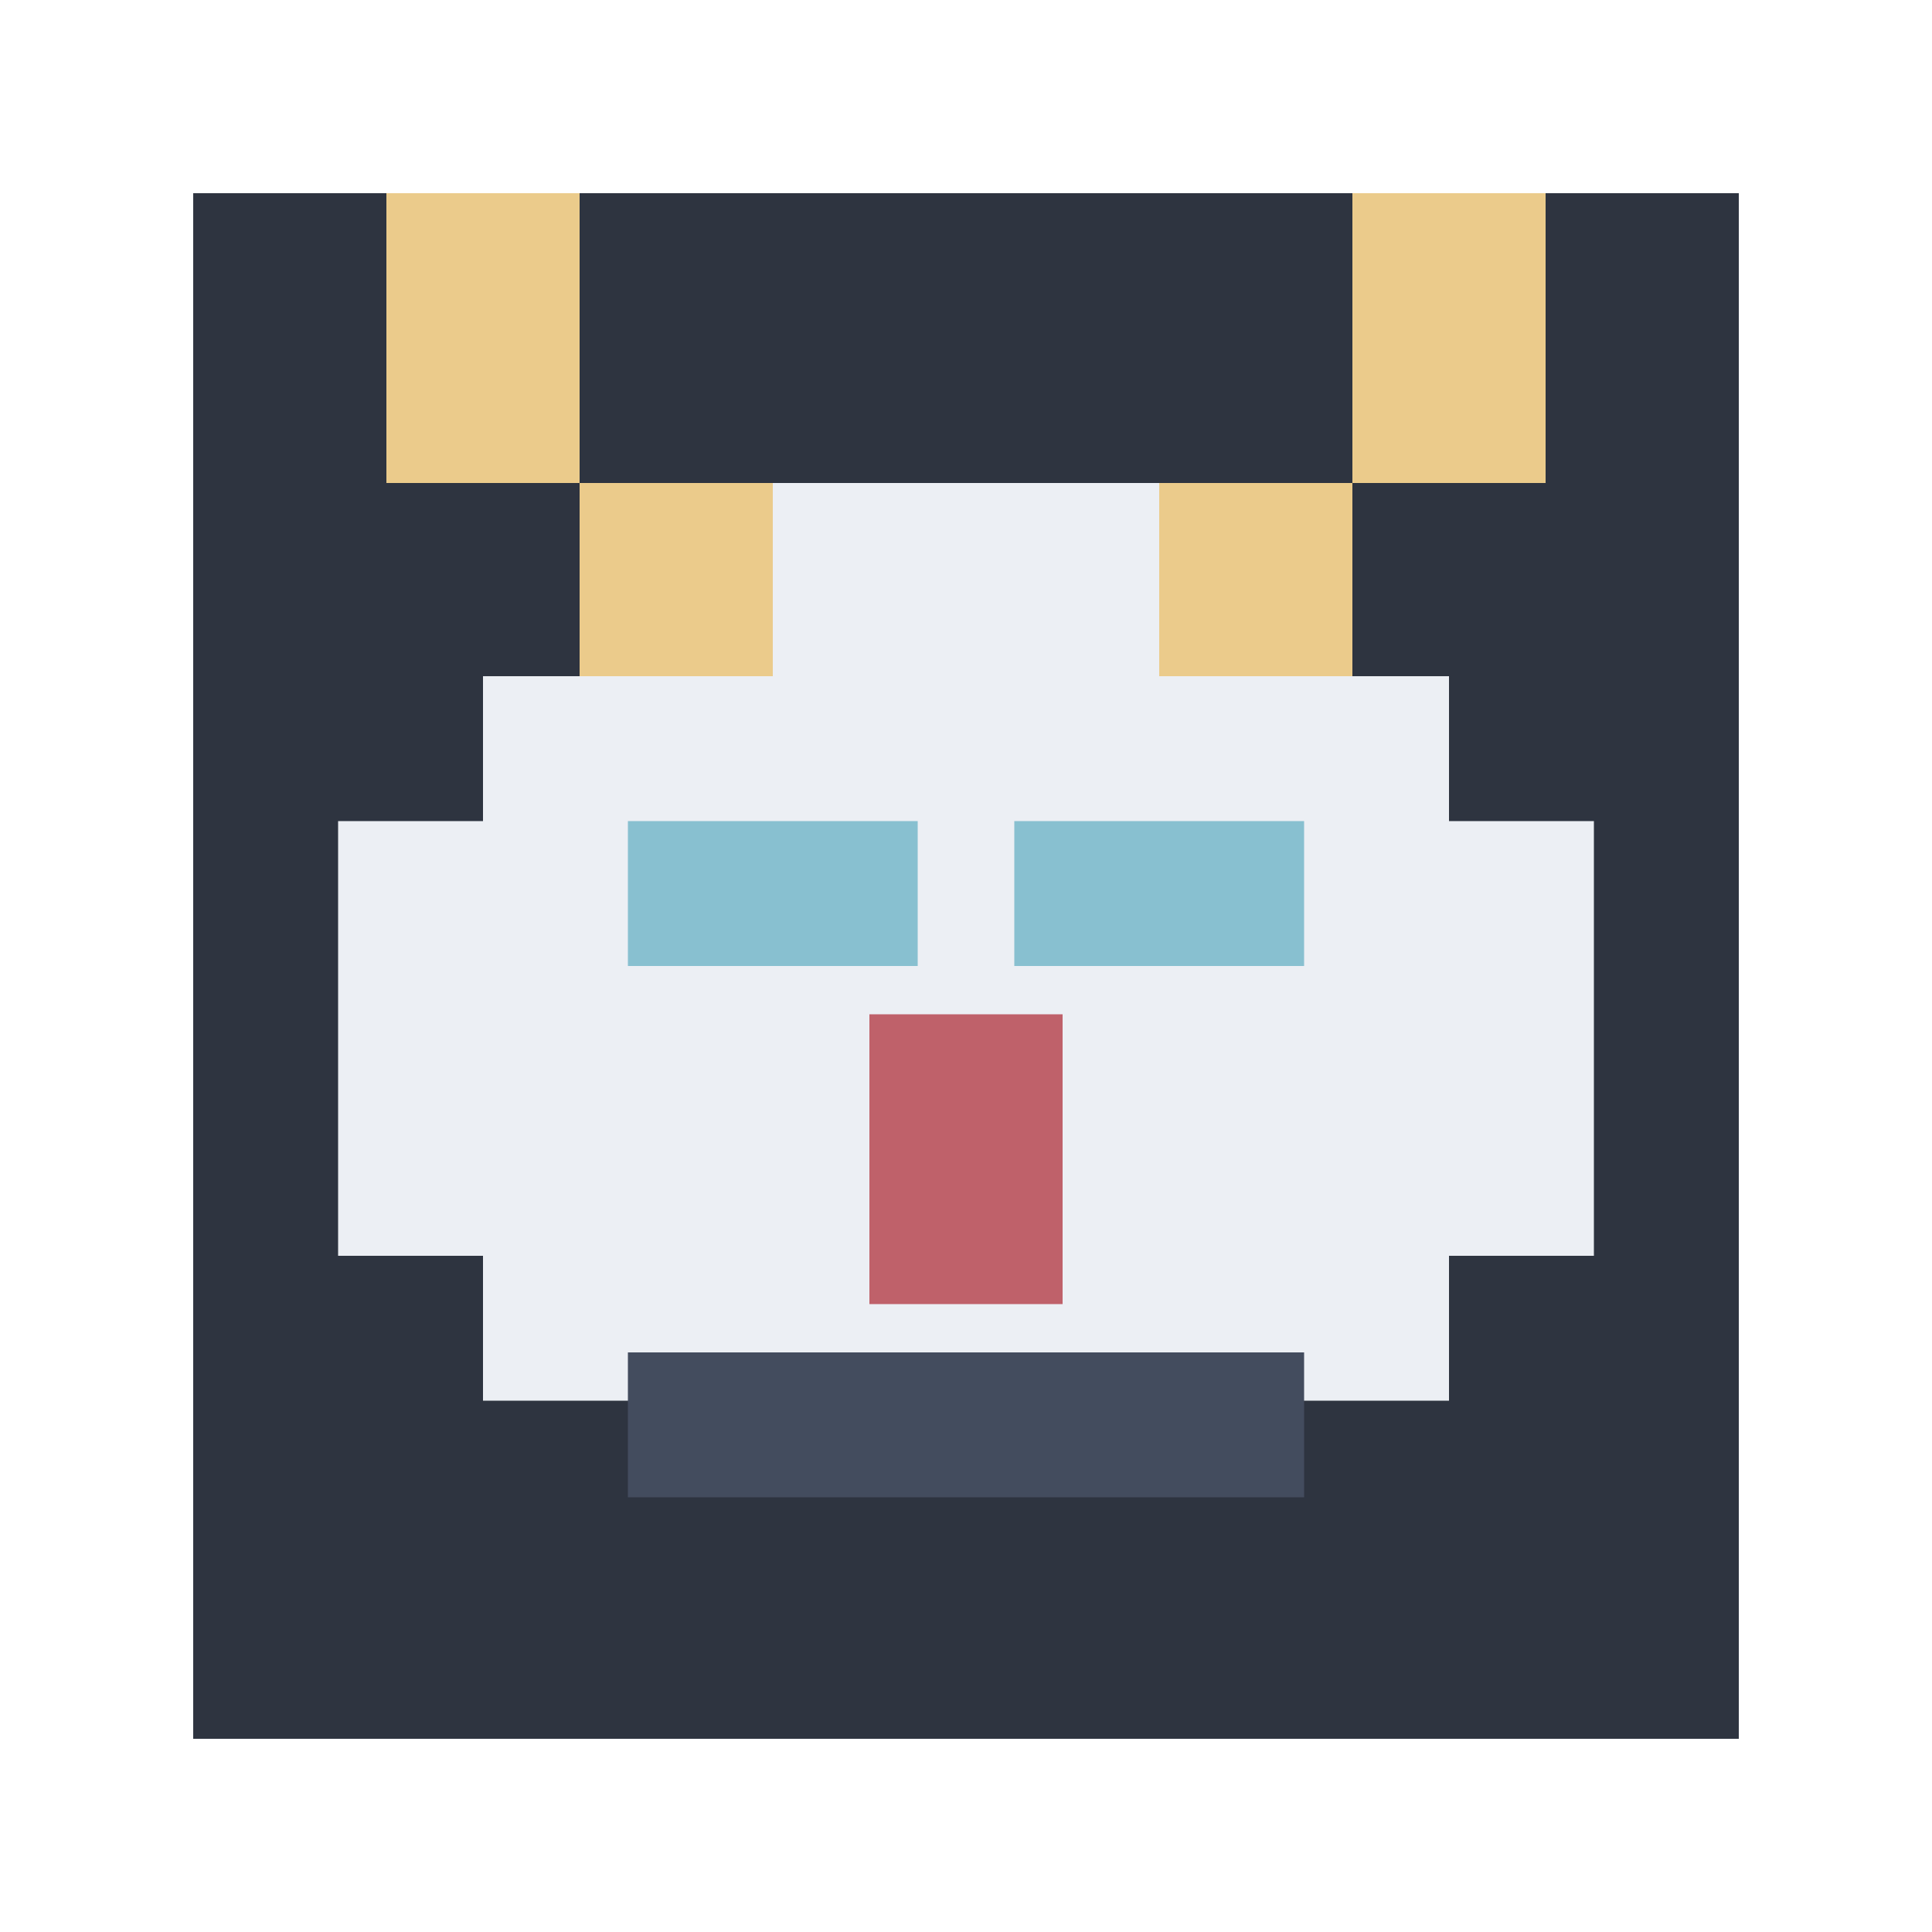
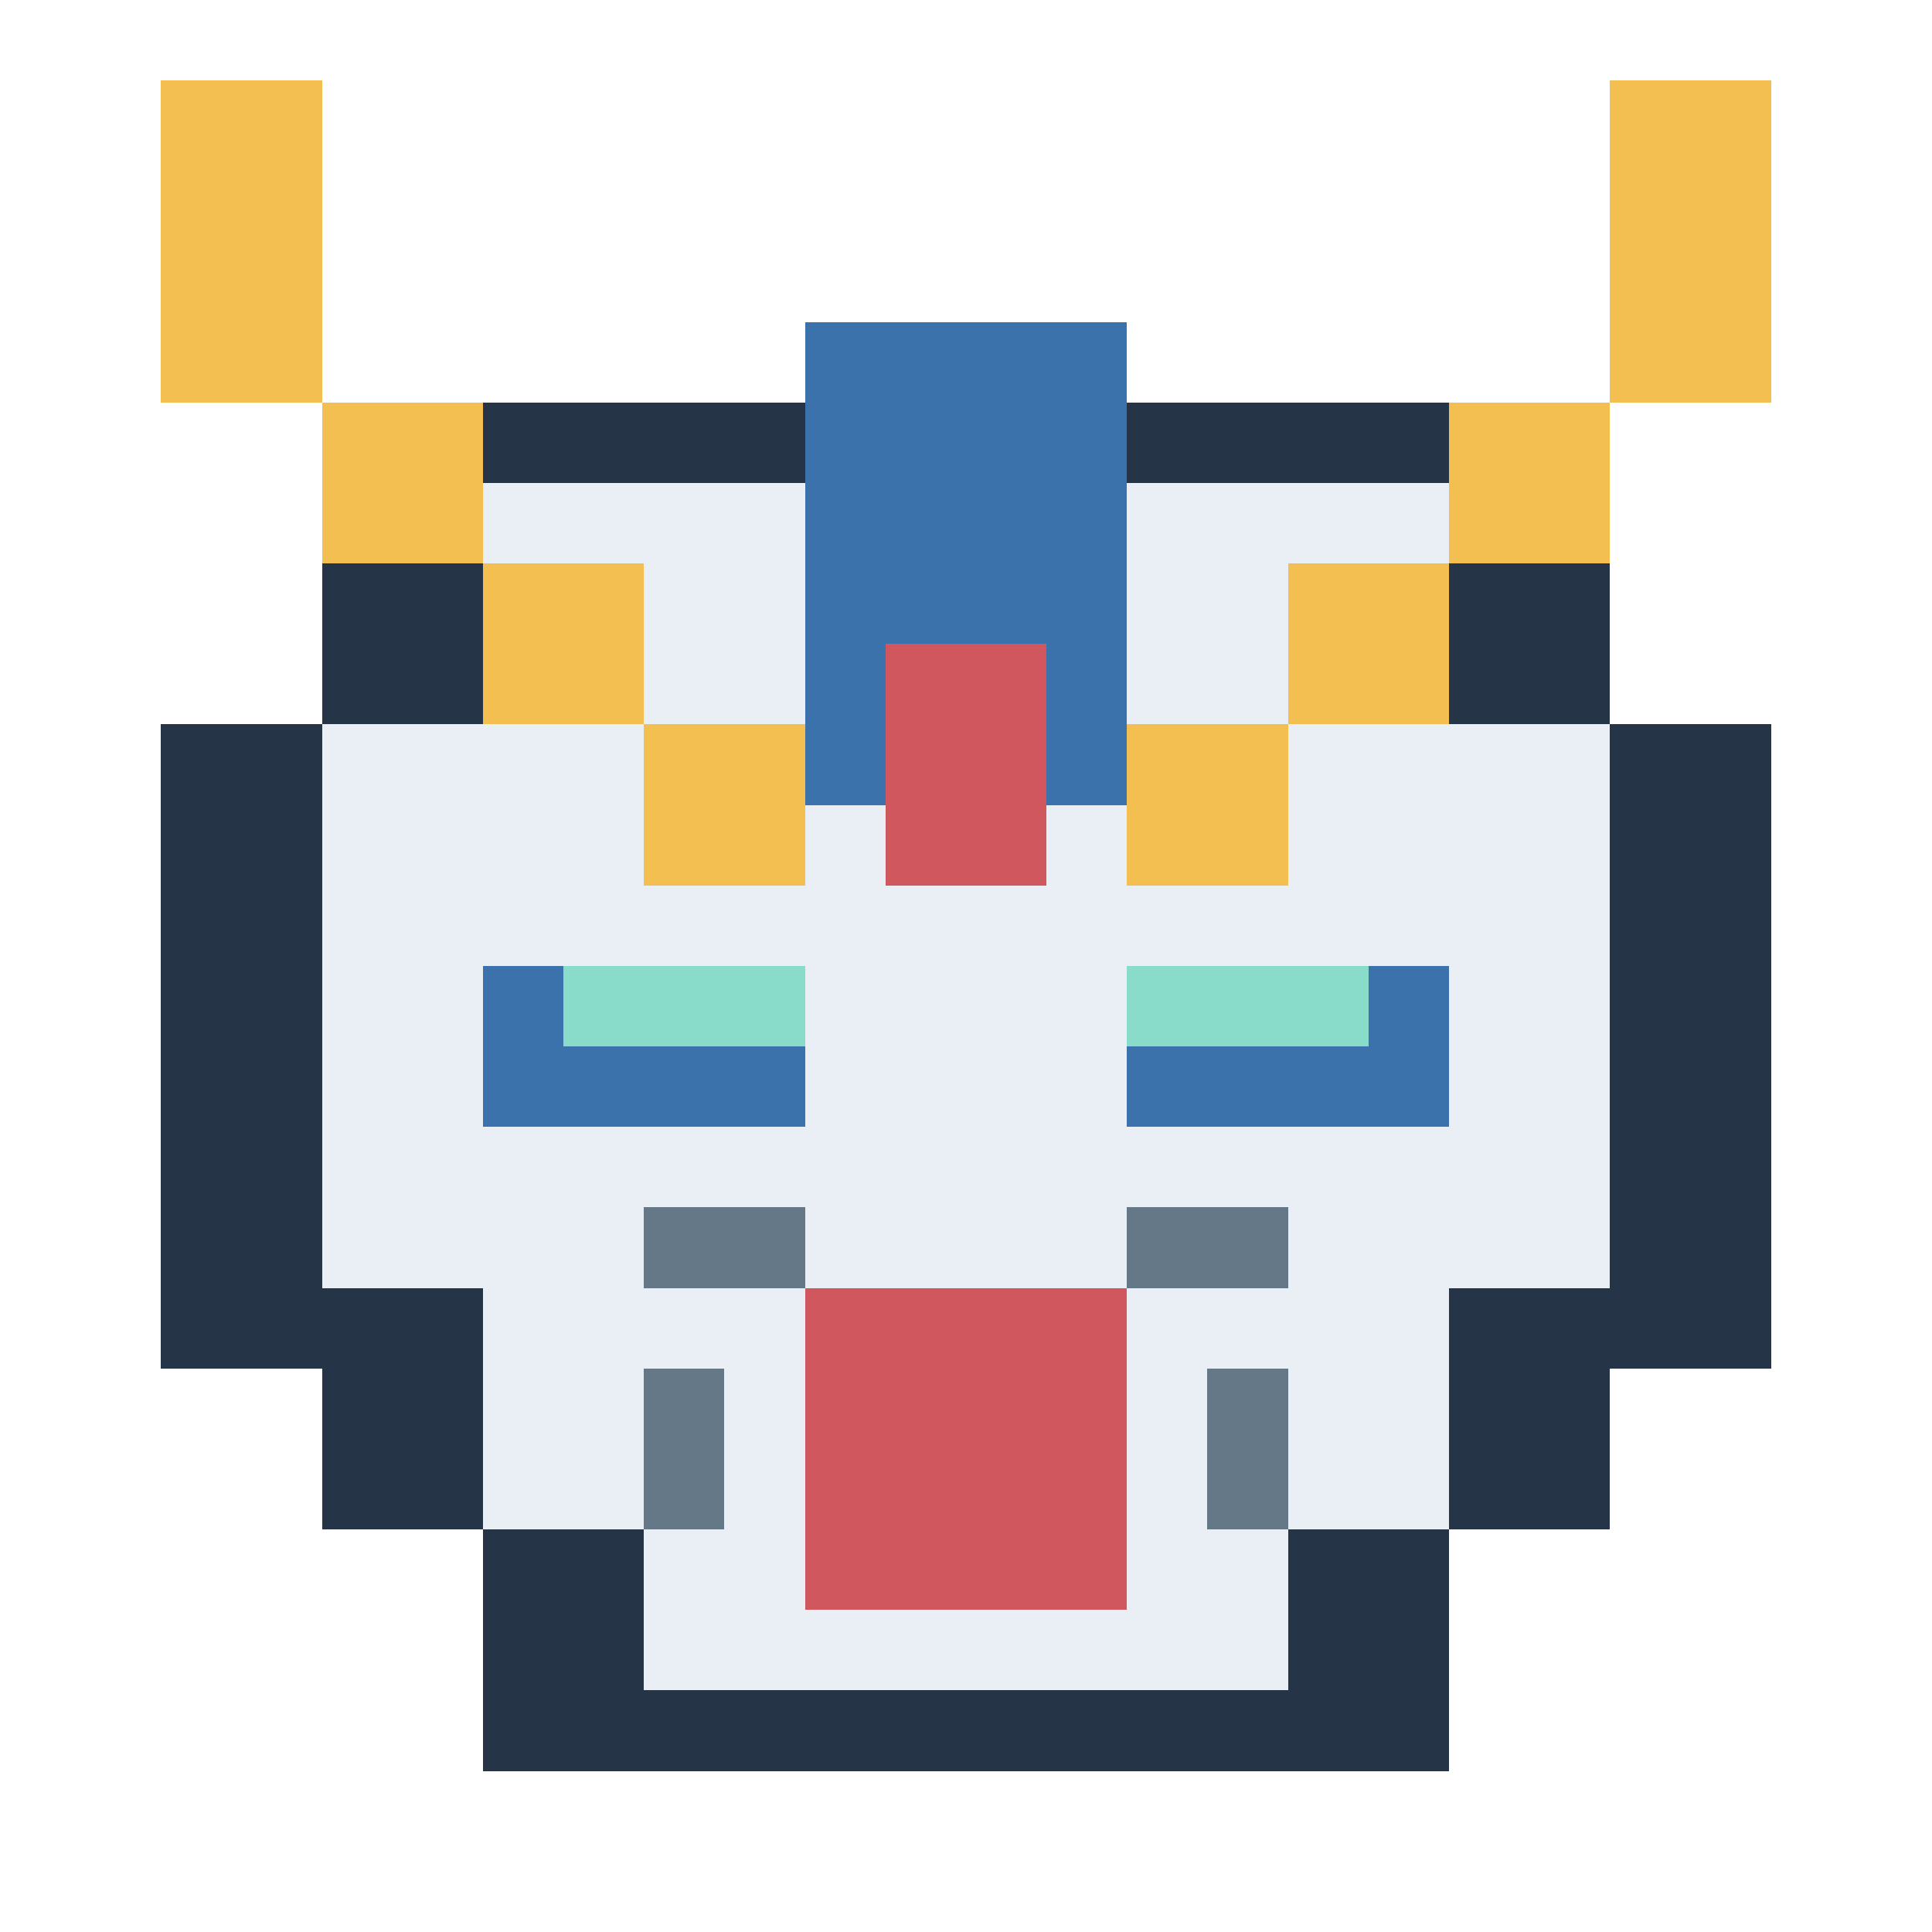
- <svg xmlns="http://www.w3.org/2000/svg" viewBox="0 0 80 80">
-   <path fill="#2e3440" d="M8 8h64v64H8z" />
-   <g fill="#eceff4">
-     <path d="M20 28h40v30H20zM28 20h24v12H28zM14 34h8v18h-8zM58 34h8v18h-8z" />
-   </g>
-   <path fill="#ebcb8b" d="M16 8h8v12h8v8h-8v-8h-8zM56 8h8v12h-8v8h-8v-8h8z" />
-   <path fill="#88c0d0" d="M26 34h12v6H26zM42 34h12v6H42z" />
-   <path fill="#bf616a" d="M36 42h8v12h-8z" />
-   <path fill="#434c5e" d="M26 56h28v6H26z" />
+ <svg xmlns="http://www.w3.org/2000/svg" viewBox="0 0 48 48" shape-rendering="crispEdges" role="img" aria-label="Home Lab pixel mech">
+   <path fill="#253447" d="M8 10h32v28H8zM4 18h40v16H4zM12 38h24v6H12z" />
+   <path fill="#e9eff5" d="M12 12h24v26H12zM8 18h6v14H8zM34 18h6v14h-6zM16 36h16v6H16z" />
+   <path fill="#f3bf51" d="M4 2h4v8h4v4h4v4h4v4h-4v-4h-4v-4H8v-4H4zM40 2h4v8h-4v4h-4v4h-4v4h-4v-4h4v-4h4v-4h4z" />
+   <path fill="#3b72ab" d="M20 8h8v12h-8zM12 24h8v4h-8zM28 24h8v4h-8z" />
+   <path fill="#89dcc9" d="M14 24h6v2h-6zM28 24h6v2h-6z" />
+   <path fill="#cf575d" d="M22 16h4v6h-4zM20 32h8v8h-8z" />
+   <path fill="#647888" d="M16 30h4v2h-4zM28 30h4v2h-4zM16 34h2v4h-2zM30 34h2v4h-2z" />
</svg>
